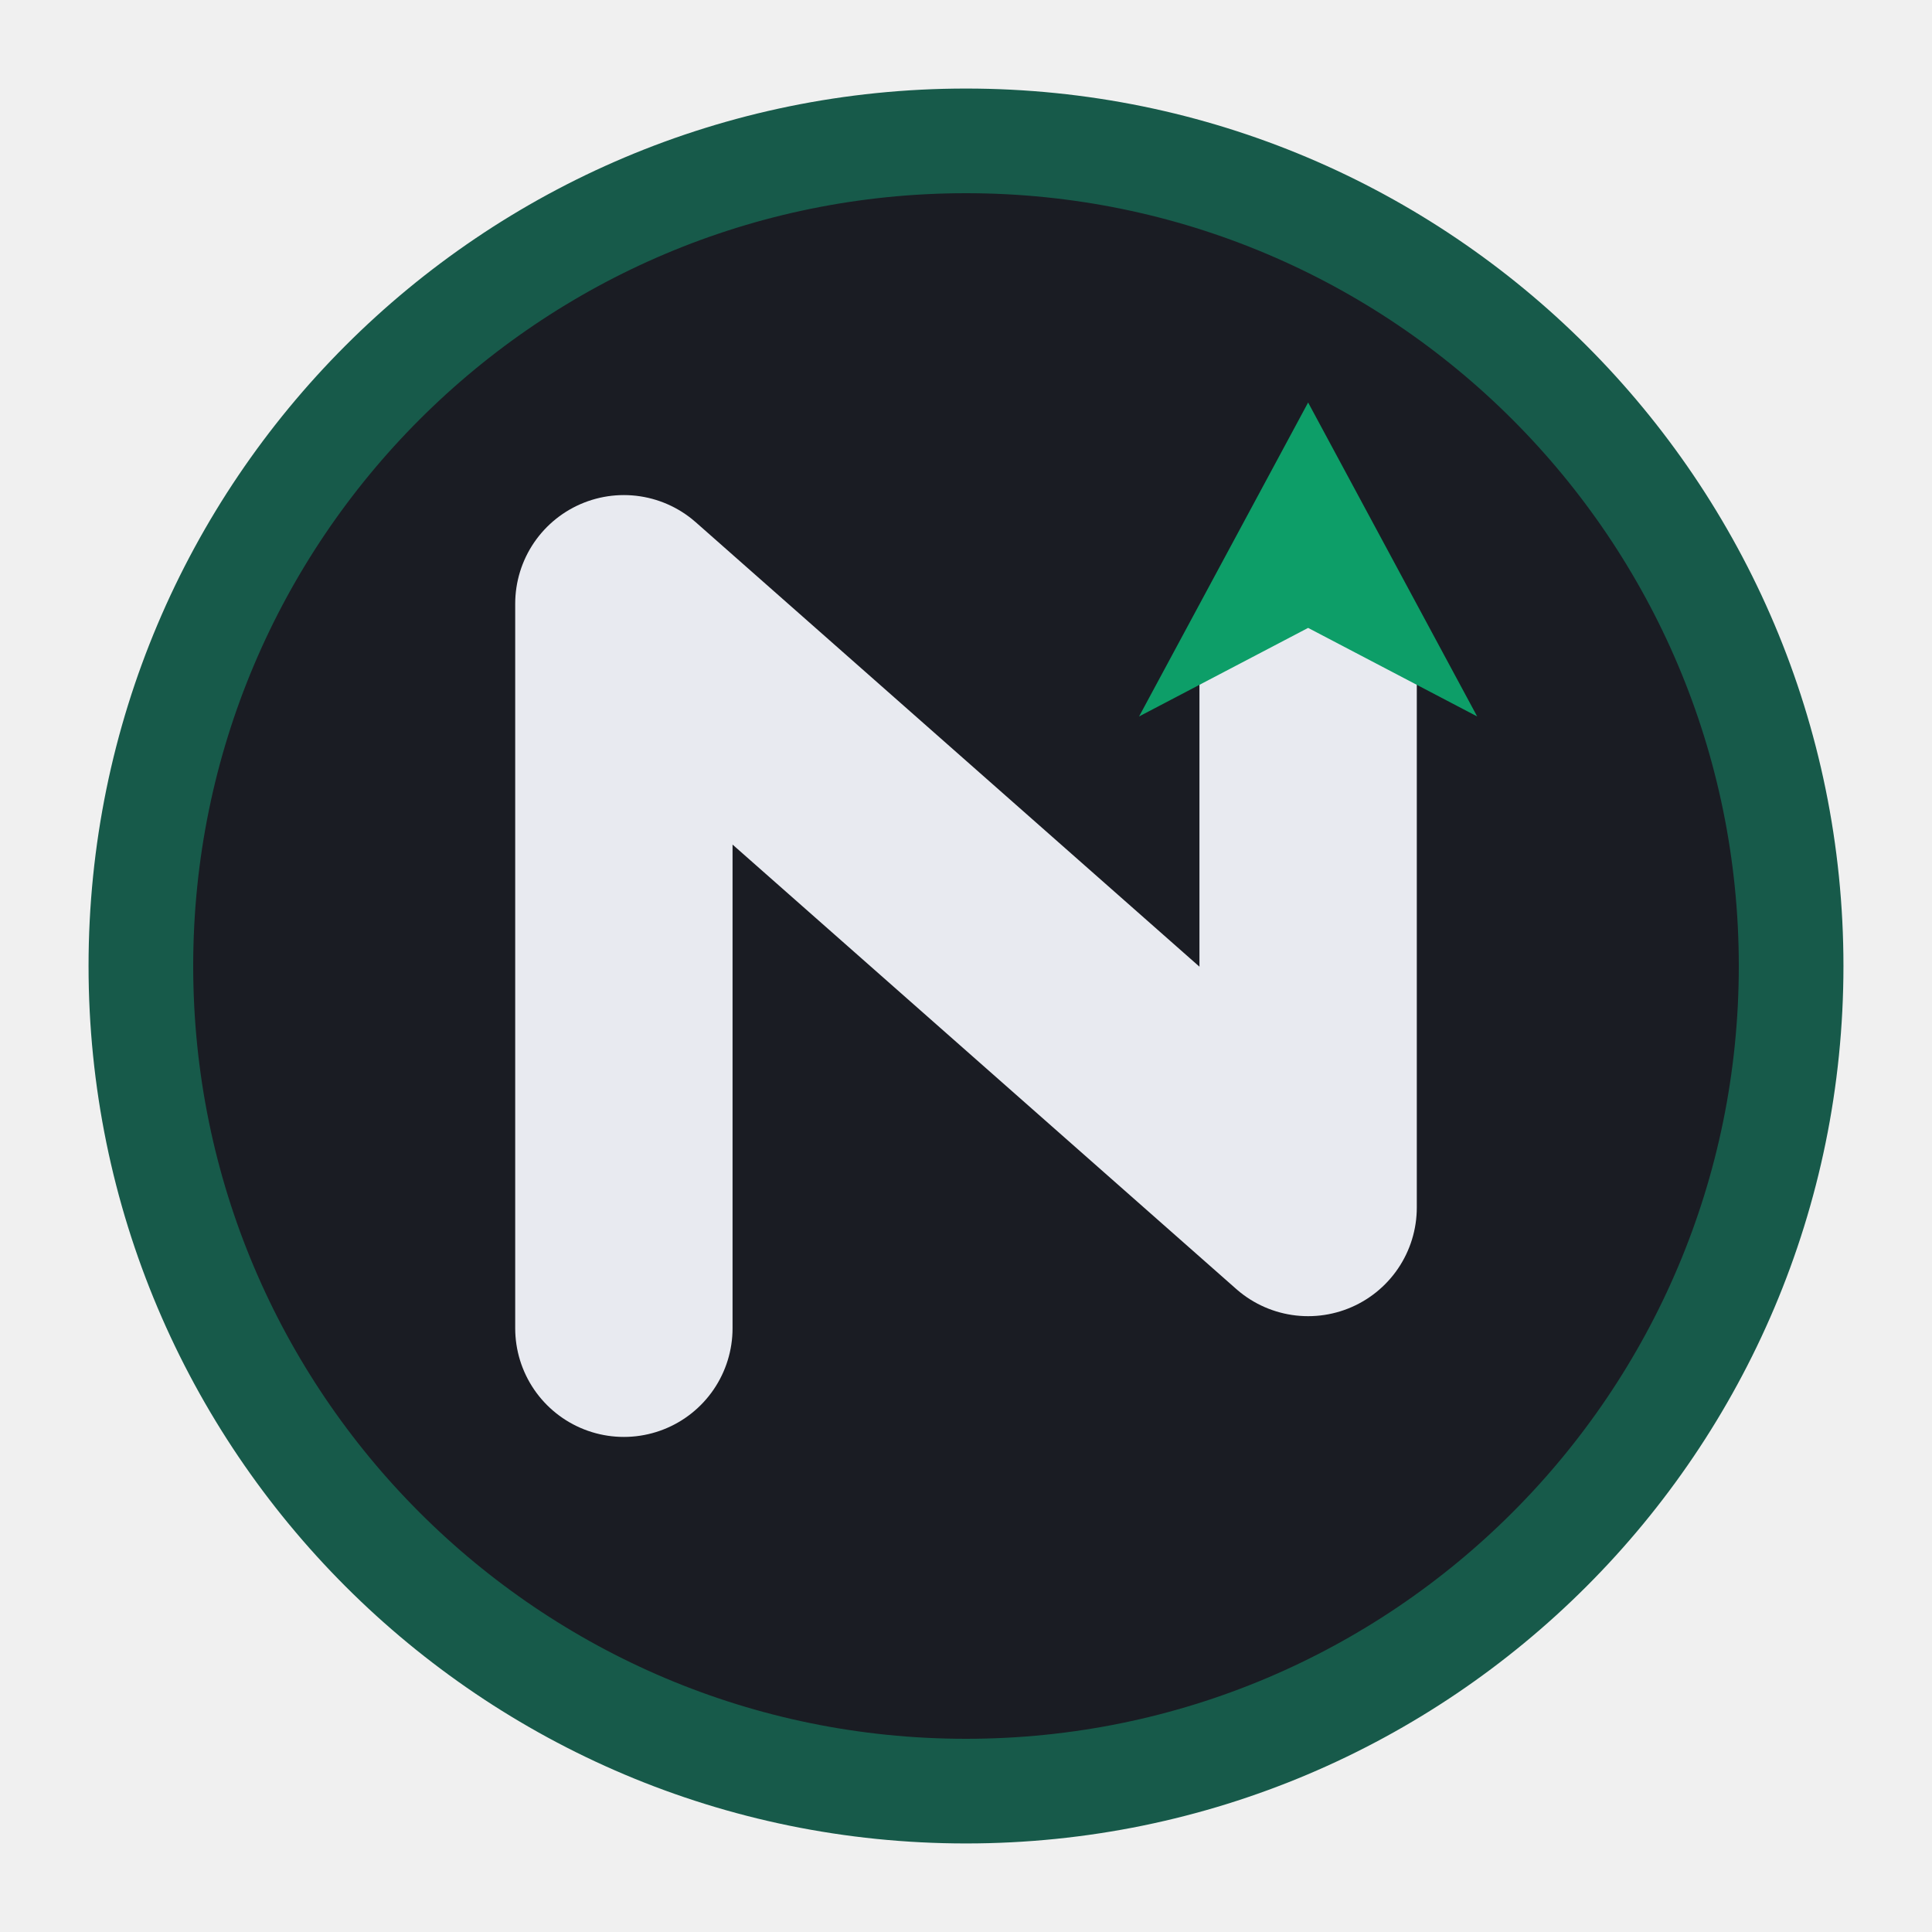
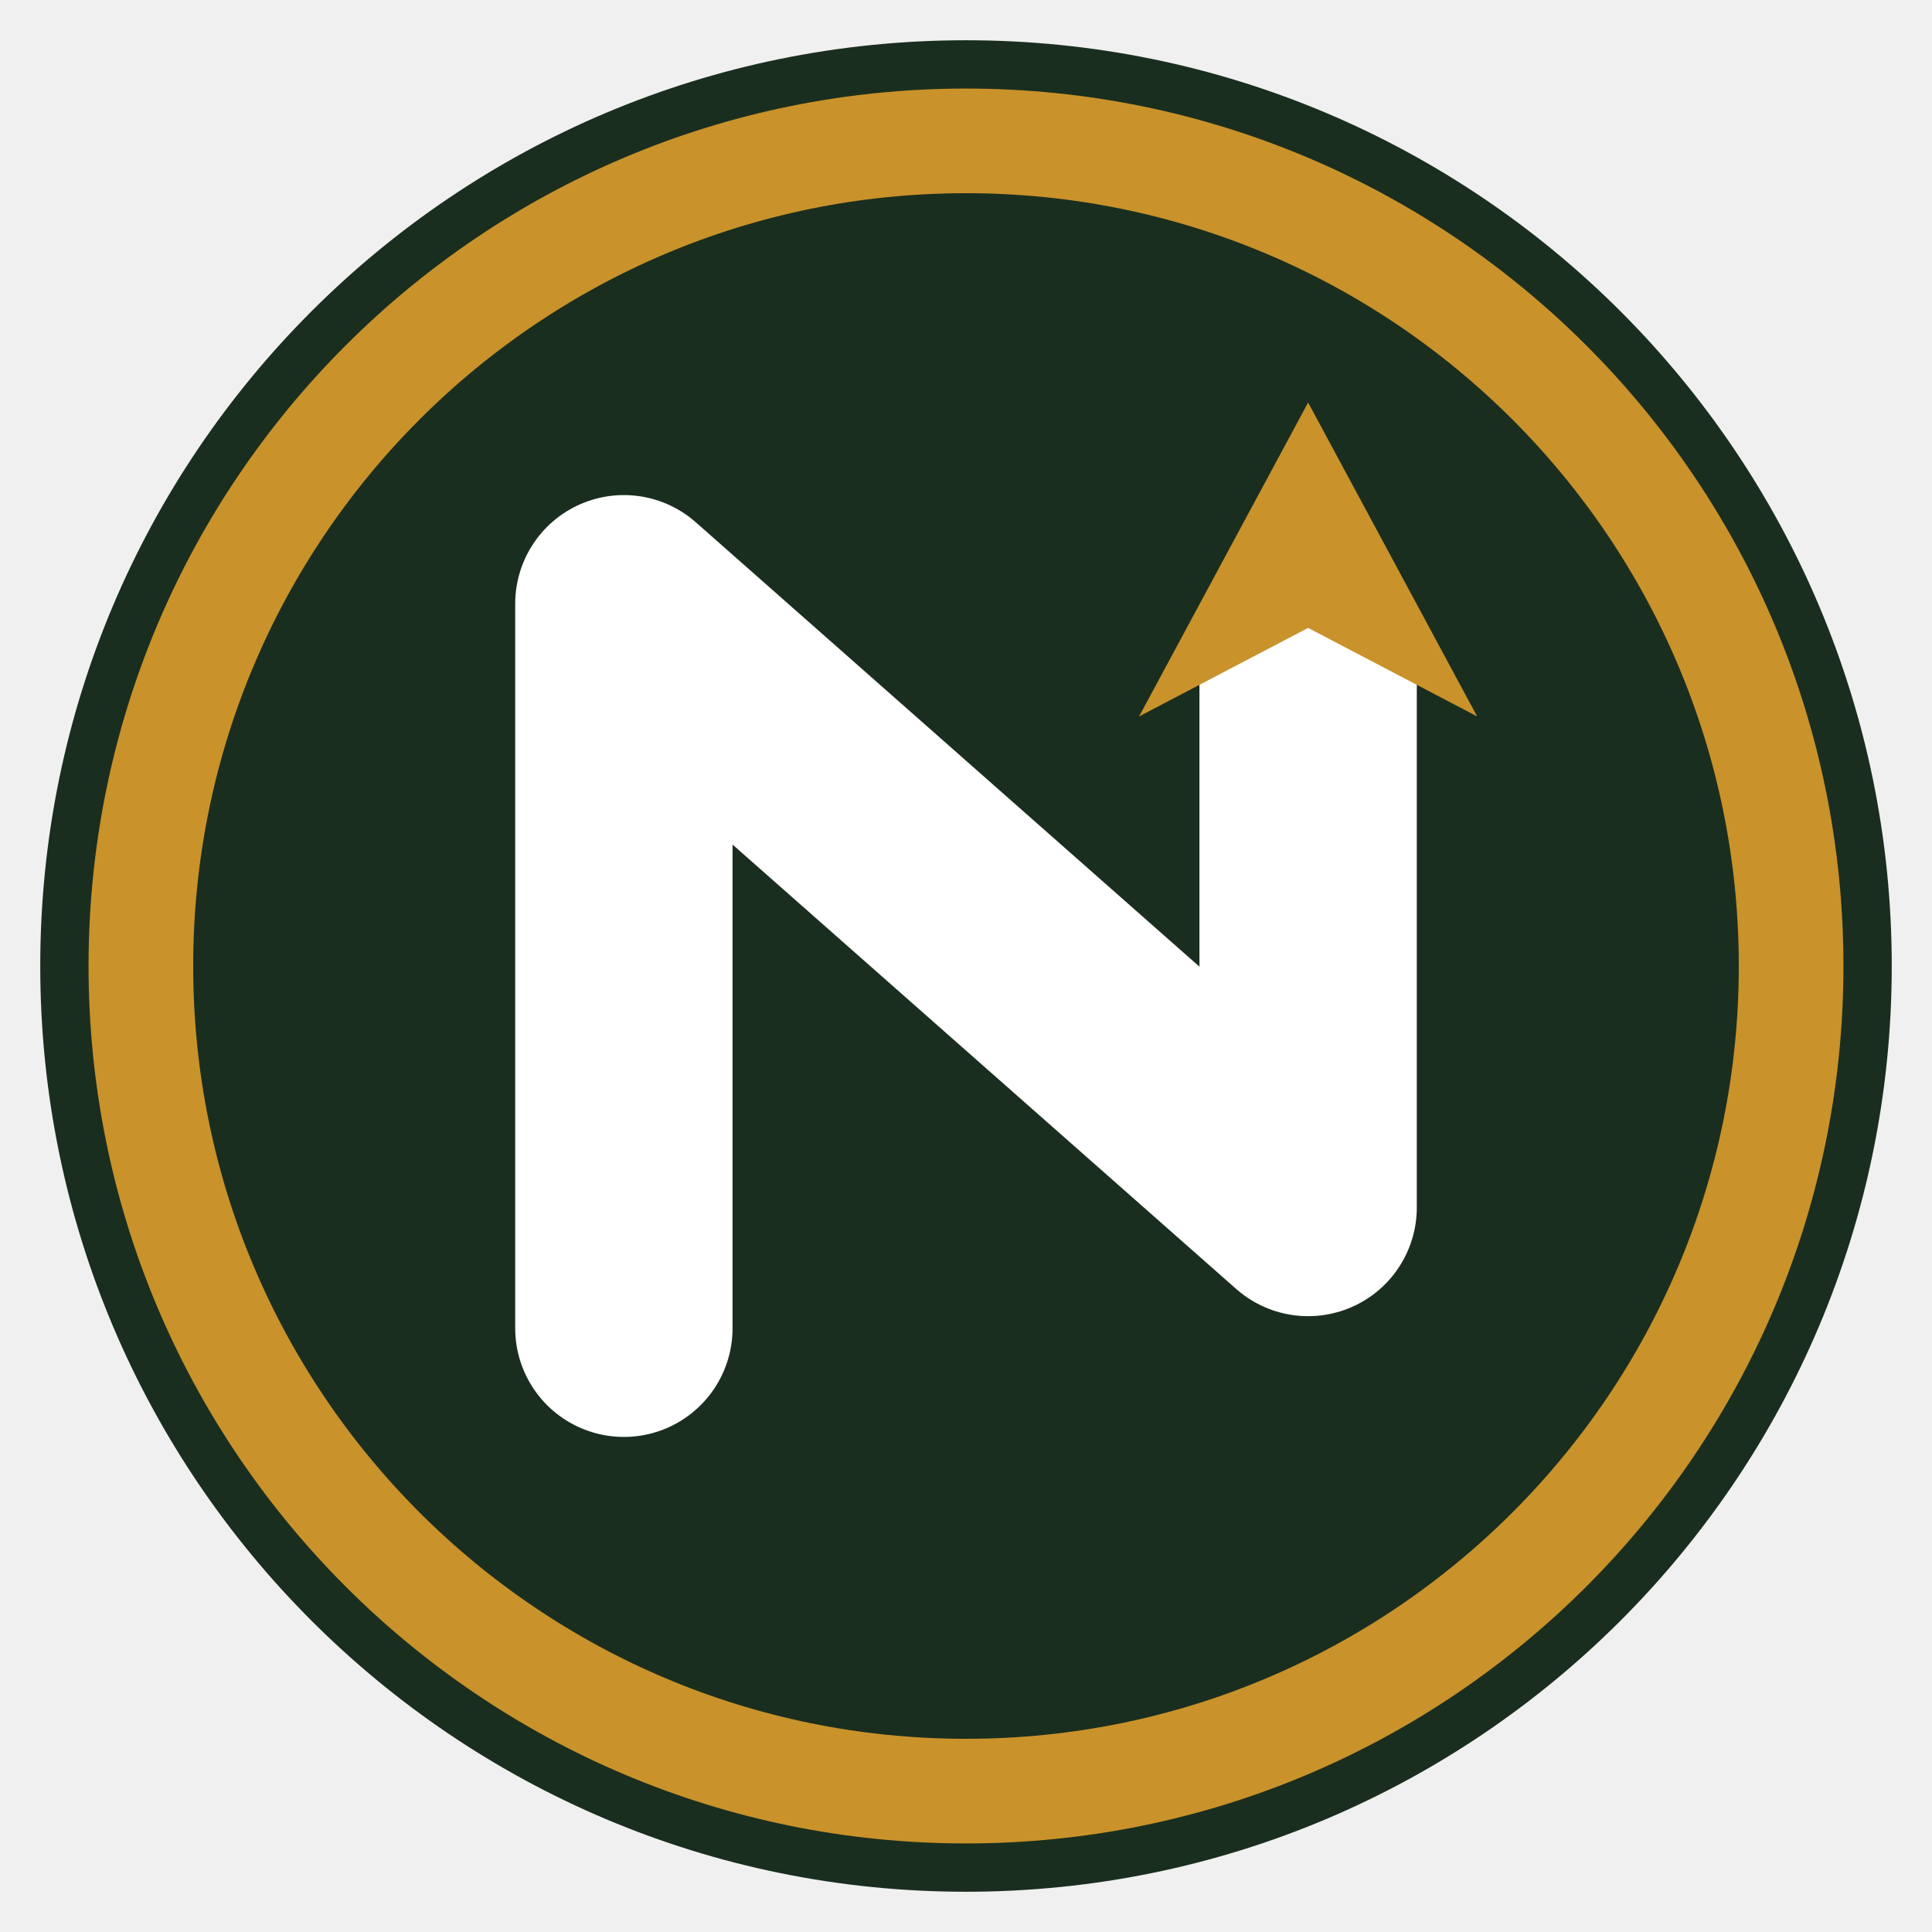
<svg xmlns="http://www.w3.org/2000/svg" viewBox="0 0 48 48">
-   <circle cx="24" cy="24" r="20.5" fill="#1a1c23" stroke="#175A4A" stroke-width="2.6" />
-   <path d="M15.5 33 L15.5 15 L32.5 30 L32.5 16.5" fill="none" stroke="#e8eaf0" stroke-width="5.4" stroke-linecap="round" stroke-linejoin="round" />
-   <path d="M32.5 10 L28.3 17.8 L32.5 15.6 L36.7 17.8 Z" fill="#0D9E68" />
+   <circle cx="24" cy="24" r="23" fill="#1a2e1f" />
+   <circle cx="24" cy="24" r="20.5" fill="none" stroke="#C9922A" stroke-width="2.6" />
+   <path d="M15.5 33 L15.5 15 L32.5 30 L32.5 16.5" fill="none" stroke="#ffffff" stroke-width="5.4" stroke-linecap="round" stroke-linejoin="round" />
+   <path d="M32.5 10 L28.3 17.8 L32.5 15.6 L36.7 17.8 Z" fill="#C9922A" />
</svg>
